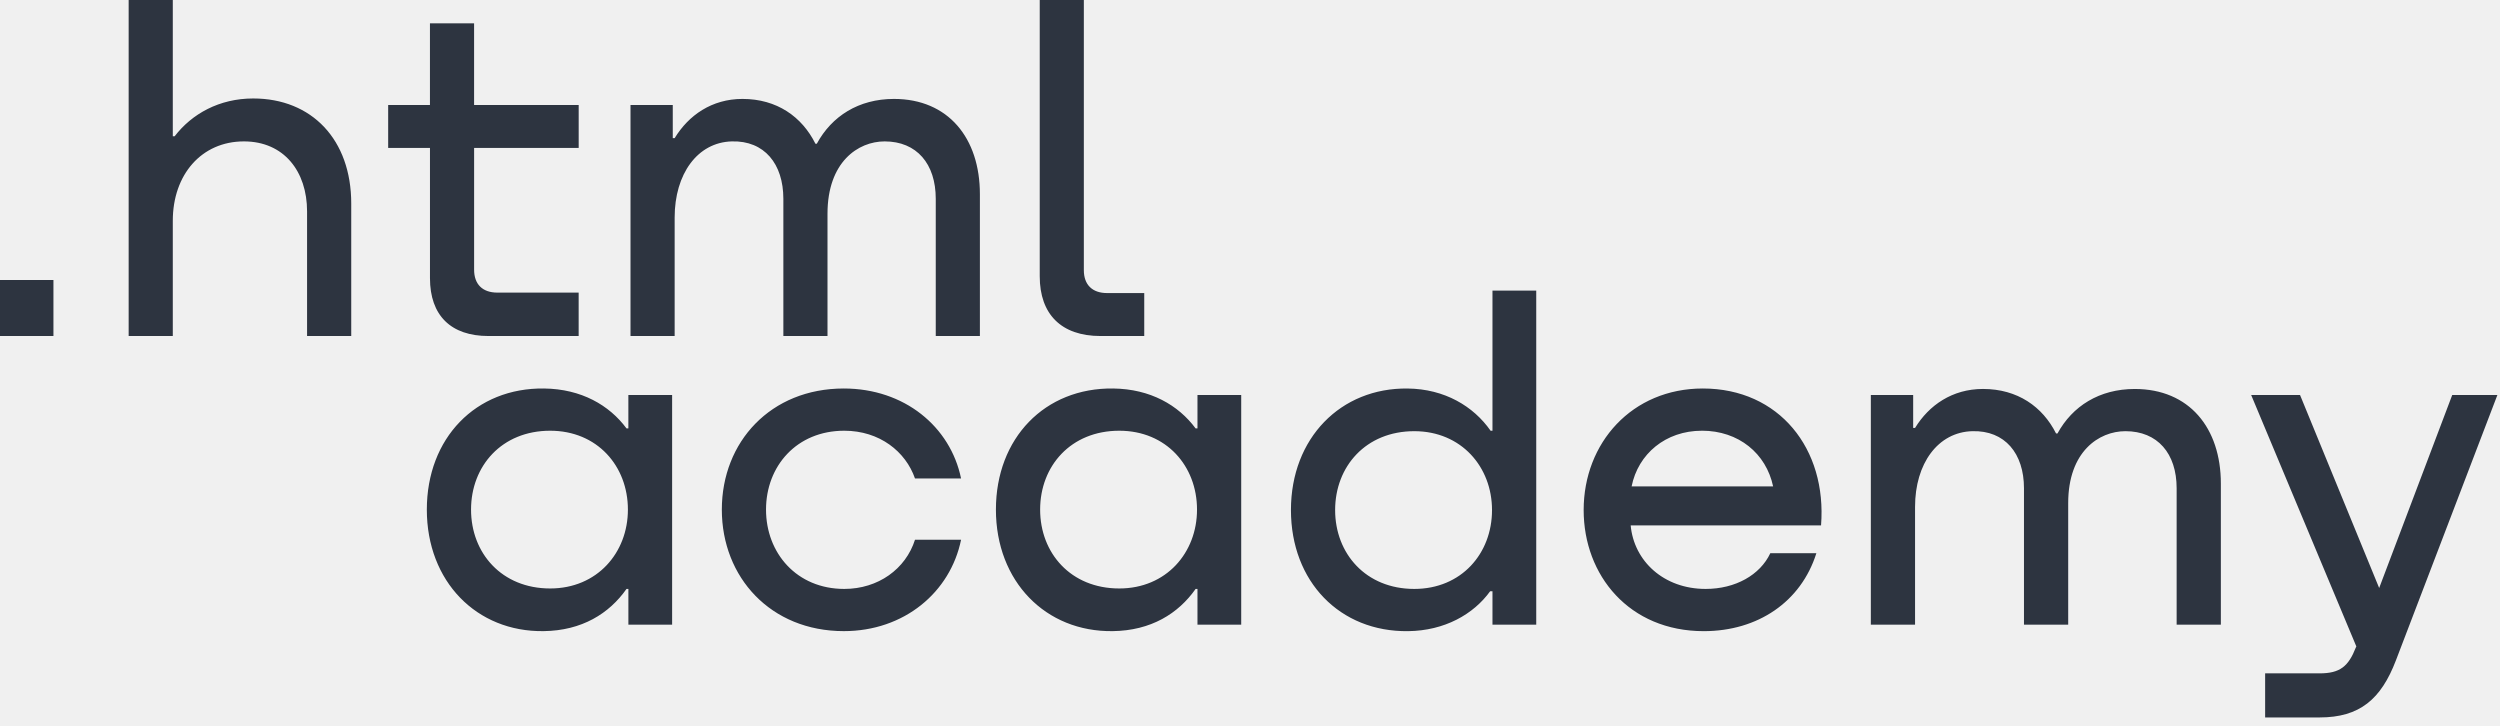
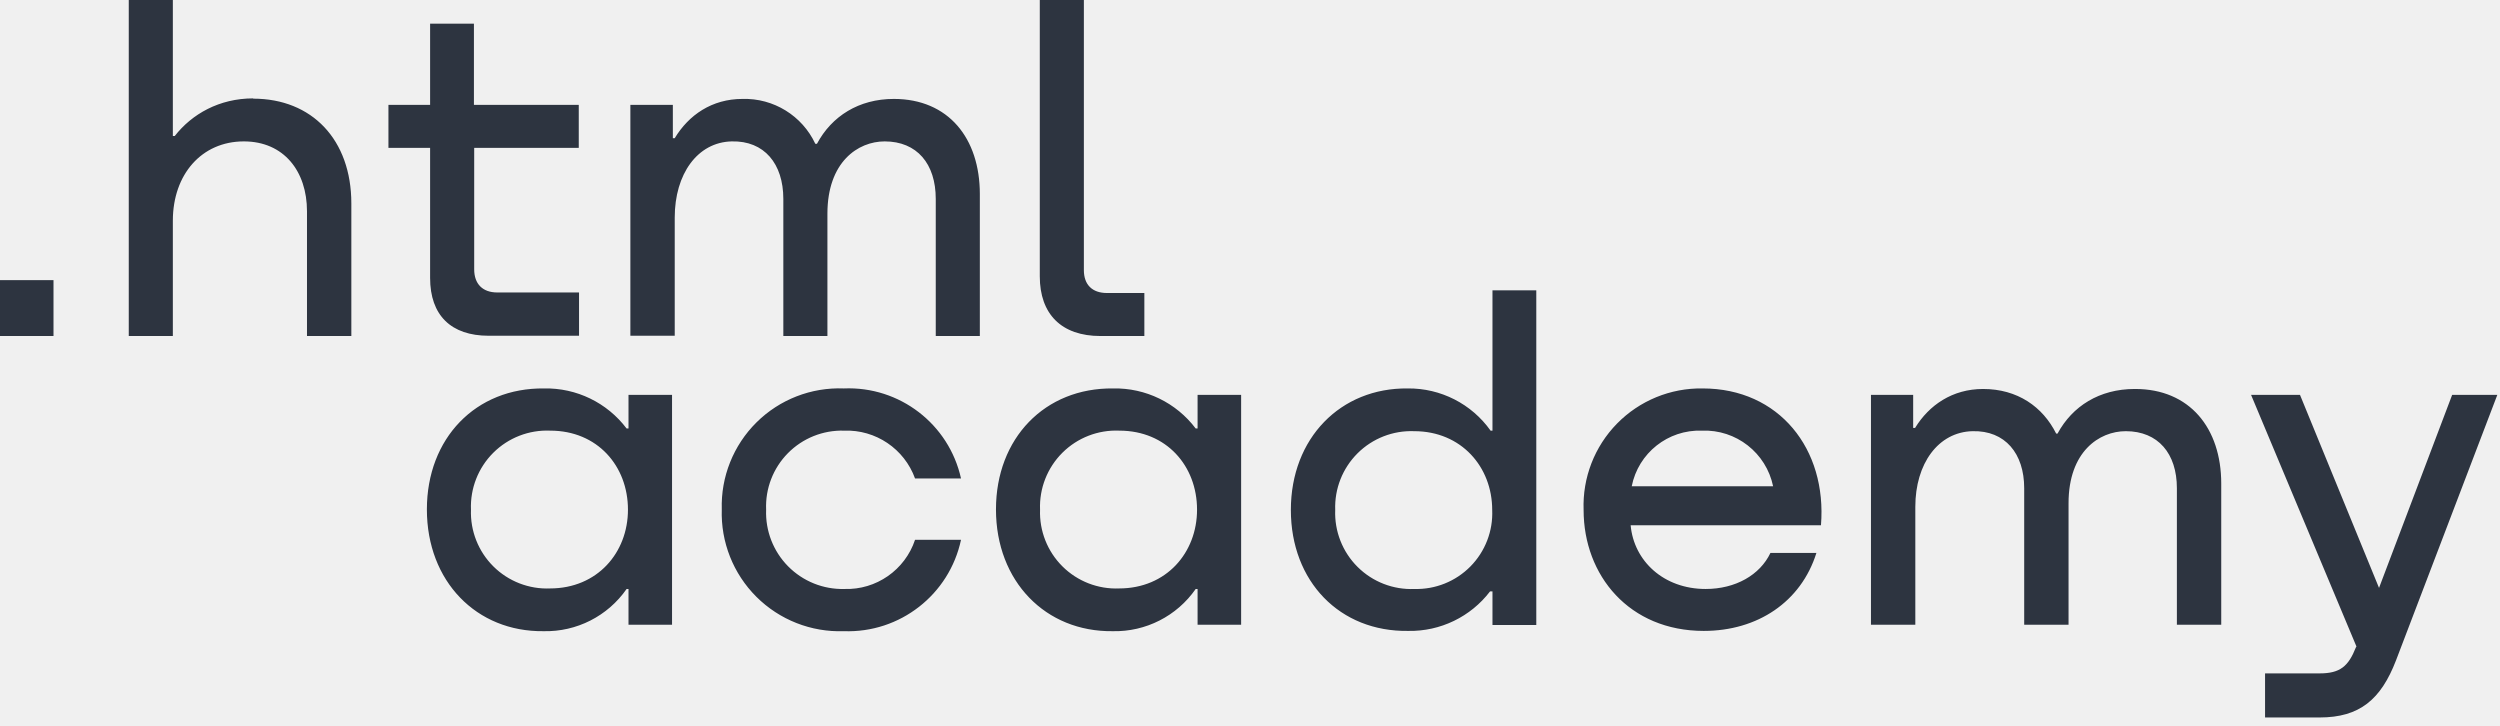
- <svg xmlns="http://www.w3.org/2000/svg" width="93" height="27" fill="none">
+ <svg xmlns="http://www.w3.org/2000/svg" width="93" height="27" viewBox="0 0 93 27" fill="none">
  <g clip-path="url(#a)" fill="#2D3440">
-     <path d="M0 10.416V12.5h1.988v-2.083H0ZM9.419 3.663c-1.262 0-2.282.573-2.922 1.406h-.069V0H4.786v12.5h1.642V8.212c0-1.72 1.072-2.952 2.645-2.952 1.486 0 2.35 1.111 2.35 2.604V12.5h1.643V7.57c0-2.38-1.47-3.907-3.647-3.907ZM21.525 3.906h-3.889V.868h-1.642v3.038H14.44v1.597h1.555v4.844c0 1.389.778 2.153 2.178 2.153h3.353v-1.615h-3.024c-.554 0-.865-.312-.865-.85V5.503h3.89V3.906ZM33.255 3.68c-1.314 0-2.316.643-2.87 1.667h-.051C29.832 4.34 28.899 3.68 27.62 3.68c-1.14 0-2.005.608-2.523 1.459h-.07V3.906h-1.572V12.5h1.642V8.09c0-1.615.846-2.795 2.126-2.83 1.21-.034 1.918.834 1.918 2.136V12.5h1.642V7.95c0-1.927 1.14-2.69 2.126-2.69 1.193 0 1.901.833 1.901 2.135V12.5h1.642V7.222c0-2.083-1.175-3.542-3.197-3.542ZM38.678 10.277c0 1.407.795 2.223 2.264 2.223h1.624v-1.598h-1.382c-.553 0-.865-.312-.865-.85V0h-1.641v10.277ZM23.375 15.936h-.069c-.64-.863-1.68-1.467-3.065-1.484-2.545-.034-4.363 1.847-4.363 4.505 0 2.675 1.852 4.556 4.346 4.521 1.42-.017 2.441-.655 3.082-1.57h.07v1.329h1.627v-8.543h-1.628v1.242Zm-2.909 5.955c-1.8 0-2.943-1.312-2.943-2.934 0-1.623 1.143-2.934 2.943-2.934 1.75 0 2.892 1.311 2.892 2.934 0 1.605-1.143 2.934-2.892 2.934ZM35.752 17.8c-.398-1.933-2.113-3.348-4.363-3.348-2.719 0-4.537 1.985-4.537 4.505 0 2.52 1.818 4.521 4.537 4.521 2.25 0 3.965-1.45 4.363-3.4h-1.714c-.346 1.088-1.368 1.83-2.632 1.83-1.766 0-2.91-1.33-2.91-2.951 0-1.623 1.144-2.934 2.91-2.934 1.316 0 2.285.776 2.632 1.777h1.714ZM44.546 15.936h-.07c-.64-.863-1.679-1.467-3.064-1.484-2.546-.034-4.364 1.847-4.364 4.505 0 2.675 1.853 4.556 4.346 4.521 1.42-.017 2.442-.655 3.083-1.57h.069v1.329h1.627v-8.543h-1.627v1.242Zm-2.91 5.955c-1.8 0-2.943-1.312-2.943-2.934 0-1.623 1.143-2.934 2.944-2.934 1.749 0 2.892 1.311 2.892 2.934 0 1.605-1.143 2.934-2.892 2.934ZM55.52 16.023h-.07c-.64-.915-1.714-1.554-3.081-1.57-2.494-.035-4.346 1.846-4.346 4.52 0 2.659 1.818 4.54 4.363 4.506 1.35-.018 2.424-.622 3.048-1.485h.086v1.243h1.628V10.81H55.52v5.212Zm-2.909 5.885c-1.8 0-2.944-1.312-2.944-2.934s1.143-2.934 2.944-2.934c1.75 0 2.892 1.329 2.892 2.934 0 1.622-1.143 2.934-2.892 2.934ZM63.345 14.452c-2.632 0-4.433 2.02-4.433 4.522 0 2.433 1.697 4.505 4.467 4.505 2.009 0 3.62-1.088 4.19-2.9h-1.713c-.381.811-1.299 1.329-2.407 1.329-1.558 0-2.667-1.036-2.788-2.364h7.082c.225-2.848-1.558-5.092-4.398-5.092Zm-.035 1.57c1.368 0 2.39.846 2.65 2.072h-5.264c.242-1.208 1.264-2.071 2.614-2.071ZM79.413 14.47c-1.316 0-2.32.638-2.875 1.656h-.052c-.502-1-1.437-1.657-2.718-1.657-1.143 0-2.009.604-2.528 1.45h-.07v-1.225h-1.575v8.543h1.645v-4.384c0-1.605.848-2.779 2.13-2.813 1.212-.034 1.922.828 1.922 2.123v5.074h1.645v-4.522c0-1.916 1.142-2.675 2.13-2.675 1.194 0 1.904.828 1.904 2.123v5.074h1.645V17.99c0-2.07-1.177-3.52-3.203-3.52ZM88.505 21.873l-2.944-7.18h-1.818l3.913 9.355-.017.034c-.277.708-.589.967-1.35.967h-2.026v1.64h2.025c1.49 0 2.286-.674 2.84-2.123l3.775-9.872h-1.68l-2.718 7.18Z" />
+     <path d="M0 10.42v2.08h1.99v-2.08H0ZM9.42 3.66c-1.26 0-2.28.58-2.92 1.4h-.07V0H4.79v12.5h1.64V8.21c0-1.72 1.07-2.95 2.64-2.95 1.49 0 2.35 1.11 2.35 2.6v4.64h1.65V7.57c0-2.38-1.47-3.9-3.65-3.9ZM21.53 3.9h-3.9V.88H16V3.9h-1.55v1.6h1.55v4.84c0 1.39.78 2.15 2.18 2.15h3.36v-1.61H18.5c-.55 0-.86-.32-.86-.86V5.5h3.89V3.9ZM33.25 3.68c-1.3 0-2.31.64-2.86 1.67h-.06a2.9 2.9 0 0 0-2.71-1.67c-1.14 0-2 .6-2.52 1.46h-.07V3.9h-1.58v8.59h1.65V8.09c0-1.61.84-2.8 2.12-2.83 1.21-.03 1.92.83 1.92 2.14v5.1h1.64V7.95c0-1.93 1.14-2.69 2.13-2.69 1.2 0 1.9.83 1.9 2.14v5.1h1.64V7.22c0-2.08-1.17-3.54-3.2-3.54ZM38.68 10.28c0 1.4.8 2.22 2.26 2.22h1.63v-1.6h-1.39c-.55 0-.86-.31-.86-.85V0h-1.64v10.28ZM23.38 15.94h-.07a3.75 3.75 0 0 0-3.07-1.49c-2.54-.03-4.36 1.85-4.36 4.5 0 2.68 1.85 4.56 4.34 4.53a3.66 3.66 0 0 0 3.09-1.57h.07v1.33H25v-8.55h-1.62v1.25Zm-2.91 5.95a2.83 2.83 0 0 1-2.95-2.93 2.83 2.83 0 0 1 2.95-2.94c1.75 0 2.89 1.31 2.89 2.94 0 1.6-1.14 2.93-2.9 2.93ZM35.75 17.8a4.28 4.28 0 0 0-4.36-3.35 4.37 4.37 0 0 0-4.54 4.5 4.39 4.39 0 0 0 4.54 4.53 4.3 4.3 0 0 0 4.36-3.4h-1.71a2.68 2.68 0 0 1-2.63 1.83 2.84 2.84 0 0 1-2.91-2.95 2.82 2.82 0 0 1 2.9-2.94 2.7 2.7 0 0 1 2.64 1.78h1.71ZM44.55 15.94h-.07a3.75 3.75 0 0 0-3.07-1.49c-2.54-.03-4.36 1.85-4.36 4.5 0 2.68 1.85 4.56 4.34 4.53a3.66 3.66 0 0 0 3.09-1.57h.07v1.33h1.62v-8.55h-1.62v1.25Zm-2.91 5.95a2.83 2.83 0 0 1-2.95-2.93 2.83 2.83 0 0 1 2.95-2.94c1.75 0 2.89 1.31 2.89 2.94 0 1.6-1.14 2.93-2.9 2.93ZM55.52 16.02h-.07a3.73 3.73 0 0 0-3.08-1.57c-2.5-.03-4.35 1.85-4.35 4.52 0 2.66 1.82 4.54 4.37 4.5A3.74 3.74 0 0 0 55.43 22h.09v1.25h1.63V10.8h-1.63v5.21Zm-2.9 5.89a2.83 2.83 0 0 1-2.95-2.94 2.83 2.83 0 0 1 2.94-2.93c1.75 0 2.9 1.33 2.9 2.93a2.82 2.82 0 0 1-2.9 2.94ZM63.34 14.45a4.36 4.36 0 0 0-4.43 4.52c0 2.44 1.7 4.5 4.47 4.5 2 0 3.62-1.08 4.19-2.9h-1.71c-.39.82-1.3 1.34-2.41 1.34-1.56 0-2.67-1.04-2.79-2.37h7.08c.23-2.84-1.56-5.09-4.4-5.09Zm-.03 1.57a2.6 2.6 0 0 1 2.65 2.07H60.7a2.57 2.57 0 0 1 2.61-2.07ZM79.41 14.47c-1.31 0-2.32.64-2.87 1.66h-.05c-.5-1-1.44-1.66-2.72-1.66-1.14 0-2.01.6-2.53 1.45h-.07v-1.23H69.6v8.55h1.65v-4.39c0-1.6.85-2.78 2.13-2.81 1.21-.03 1.92.83 1.92 2.12v5.08h1.65v-4.52c0-1.92 1.14-2.68 2.13-2.68 1.2 0 1.9.83 1.9 2.12v5.08h1.65v-5.25c0-2.07-1.18-3.52-3.2-3.52ZM88.5 21.87l-2.94-7.18h-1.82l3.92 9.36-.02.03c-.28.71-.59.97-1.35.97h-2.03v1.64h2.03c1.49 0 2.28-.67 2.84-2.12l3.77-9.88h-1.68l-2.72 7.18Z" />
  </g>
  <defs>
    <clipPath id="a">
-       <path fill="#fff" d="M0 0h93v26.711H0z" />
+       <path fill="#fff" d="M0 0h93v26.71H0z" />
    </clipPath>
  </defs>
</svg>
